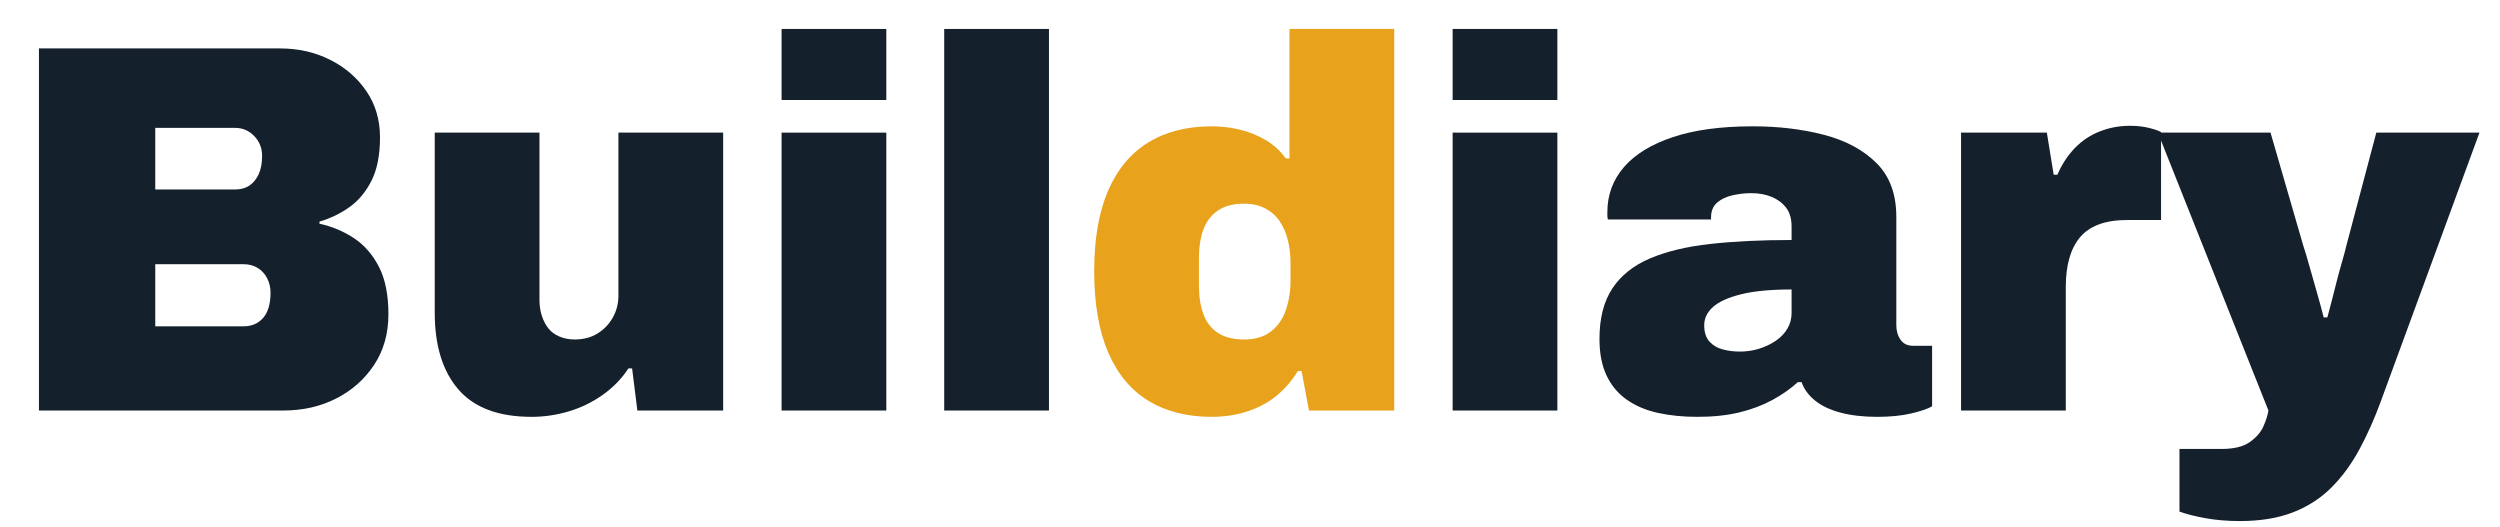
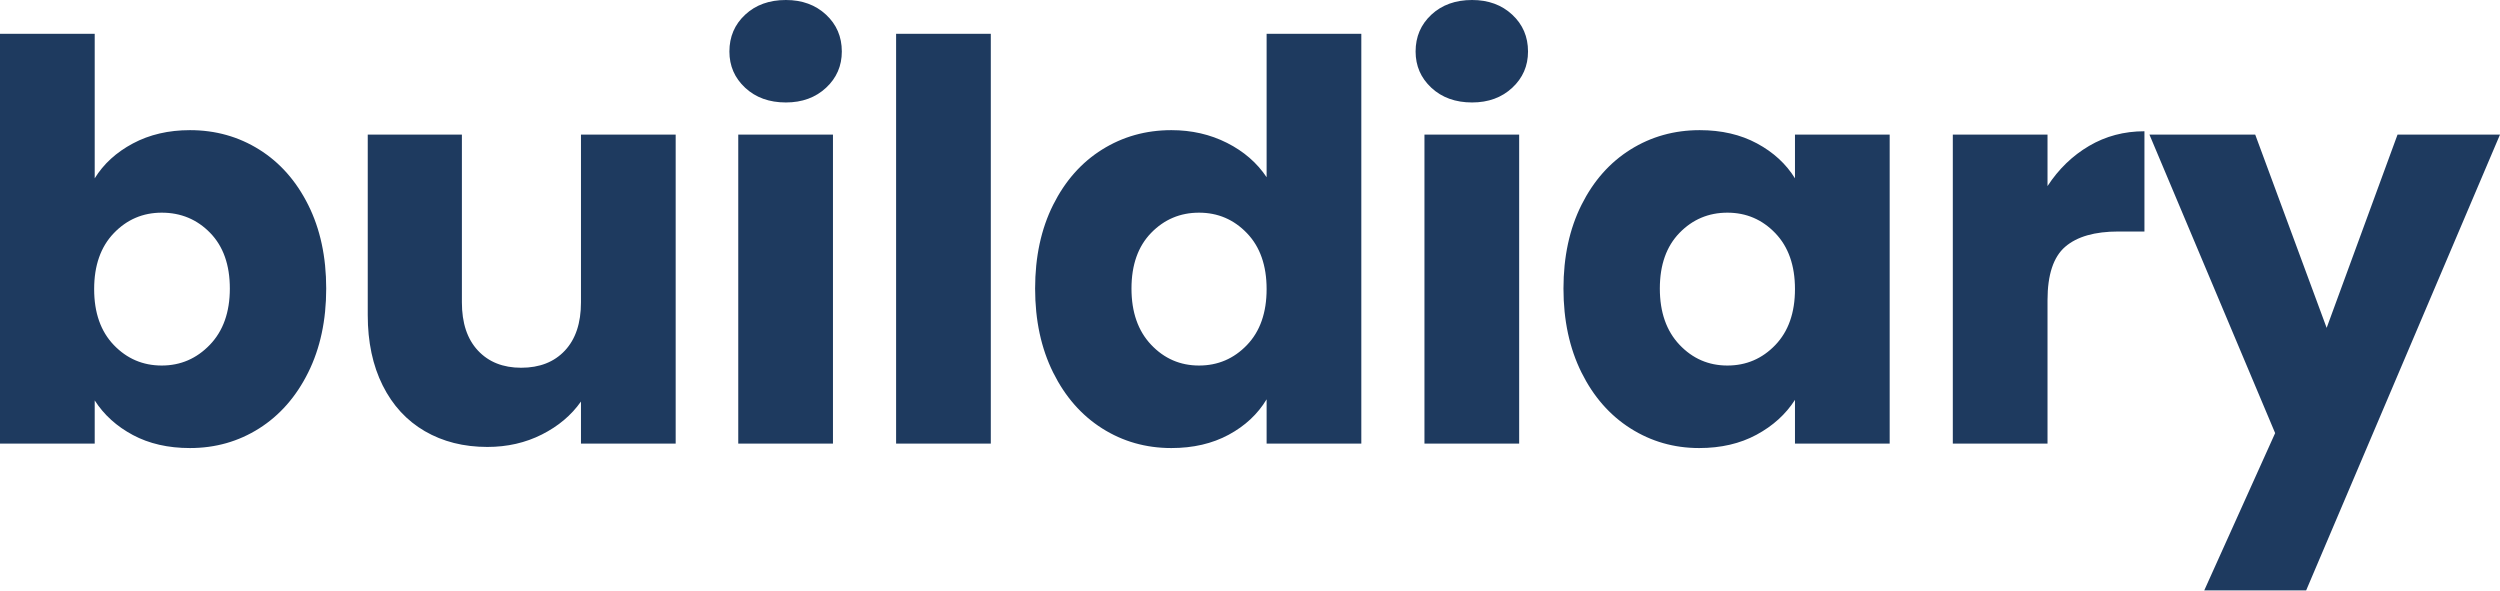
- <svg xmlns="http://www.w3.org/2000/svg" viewBox="0 0 475 100">
-   <path d="M7.4 78.0V9.2H53.2Q58.4 9.2 62.7 11.35Q67.0 13.5 69.6 17.3Q72.2 21.1 72.2 26.1Q72.2 31.1 70.6 34.3Q69.0 37.5 66.4 39.35Q63.8 41.2 60.7 42.1V42.5Q64.3 43.3 67.25 45.25Q70.2 47.2 72.0 50.7Q73.8 54.2 73.8 59.7Q73.8 65.2 71.1 69.3Q68.4 73.4 63.9 75.7Q59.4 78.0 53.8 78.0ZM29.5 62.0H46.3Q48.6 62.0 50.0 60.4Q51.4 58.8 51.4 55.6Q51.4 54.1 50.75 52.85Q50.1 51.6 48.95 50.9Q47.8 50.2 46.3 50.2H29.5ZM29.5 36.0H44.7Q46.3 36.0 47.4 35.25Q48.5 34.5 49.15 33.1Q49.8 31.7 49.8 29.6Q49.8 27.4 48.3 25.85Q46.8 24.3 44.7 24.3H29.5Z" fill="#14202B" />
-   <path d="M101 79.2Q91.6 79.2 87.1 74.0Q82.6 68.8 82.6 59.4V25.2H102.5V57.0Q102.5 58.6 102.95 60.0Q103.4 61.4 104.2 62.4Q105 63.4 106.3 63.95Q107.6 64.5 109.2 64.5Q111.7 64.5 113.55 63.35Q115.4 62.2 116.45 60.3Q117.5 58.4 117.5 56.2V25.2H137.4V78.0H121.1L120.1 70.0H119.4Q117.5 72.9 114.55 75.0Q111.6 77.1 108.1 78.15Q104.6 79.2 101 79.2Z" fill="#14202B" />
-   <path d="M148.5 19.0V5.5H168.4V19.0ZM148.5 78.0V25.2H168.4V78.0Z" fill="#14202B" />
-   <path d="M179.4 78.0V5.5H199.3V78.0Z" fill="#14202B" />
-   <path d="M230.2 79.2Q223.2 79.2 218.2 76.15Q213.2 73.1 210.55 66.95Q207.9 60.8 207.9 51.5Q207.9 42.3 210.55 36.2Q213.2 30.1 218.2 27.05Q223.2 24.0 230.2 24.0Q233.0 24.0 235.65 24.65Q238.3 25.3 240.55 26.65Q242.8 28.0 244.3 30.1H245.0V5.5H264.9V78.0H248.7L247.3 70.5H246.6Q243.8 75.0 239.6 77.1Q235.4 79.2 230.2 79.2ZM236.4 64.5Q239.5 64.5 241.45 63.0Q243.4 61.5 244.3 58.95Q245.2 56.4 245.2 53.3V50.0Q245.2 47.7 244.7 45.65Q244.2 43.6 243.15 42.05Q242.1 40.5 240.4 39.6Q238.7 38.7 236.4 38.7Q233.3 38.7 231.4 40.0Q229.5 41.3 228.65 43.6Q227.8 45.9 227.8 49.0V54.3Q227.8 57.4 228.65 59.7Q229.5 62.0 231.4 63.25Q233.3 64.5 236.4 64.5Z" fill="#E9A21B" />
-   <path d="M276.0 19.0V5.5H295.9V19.0ZM276.0 78.0V25.2H295.9V78.0Z" fill="#14202B" />
-   <path d="M322.5 79.2Q318.4 79.2 315.0 78.45Q311.6 77.7 309.1 75.95Q306.6 74.2 305.25 71.35Q303.9 68.5 303.9 64.4Q303.9 58.5 306.35 54.8Q308.8 51.1 313.5 49.1Q318.2 47.1 324.95 46.35Q331.7 45.6 340.4 45.6V43.0Q340.4 40.8 339.35 39.45Q338.3 38.1 336.6 37.4Q334.9 36.7 332.7 36.7Q331.0 36.7 329.2 37.1Q327.4 37.5 326.25 38.5Q325.1 39.5 325.1 41.3V41.7H305.5Q305.4 41.3 305.4 41.0Q305.4 40.7 305.4 40.3Q305.4 35.4 308.55 31.75Q311.7 28.1 317.85 26.05Q324.0 24.0 333.0 24.0Q340.3 24.0 346.5 25.6Q352.7 27.2 356.5 30.95Q360.3 34.7 360.3 41.2V61.8Q360.3 63.4 361.1 64.55Q361.9 65.7 363.5 65.7H367.1V77.2Q365.9 77.9 363.15 78.55Q360.4 79.2 356.7 79.2Q352.7 79.2 349.7 78.4Q346.7 77.6 344.85 76.1Q343.0 74.6 342.3 72.6H341.6Q339.5 74.5 336.75 76.0Q334.0 77.5 330.5 78.35Q327.0 79.2 322.5 79.2ZM330.6 66.8Q332.5 66.8 334.25 66.25Q336.0 65.7 337.4 64.75Q338.8 63.8 339.6 62.45Q340.4 61.1 340.4 59.5V55.0Q334.5 55.0 330.85 55.9Q327.2 56.8 325.5 58.3Q323.8 59.8 323.8 61.8Q323.8 63.8 324.8 64.9Q325.8 66.0 327.35 66.4Q328.9 66.8 330.6 66.8Z" fill="#14202B" />
-   <path d="M372.6 78.0V25.2H388.9L390.2 33.2H390.9Q392.2 30.2 394.25 28.1Q396.3 26.0 399.0 24.95Q401.7 23.9 404.7 23.9Q406.7 23.9 408.3 24.3Q409.9 24.7 410.6 25.1V41.8H404.2Q401 41.8 398.75 42.65Q396.5 43.5 395.15 45.15Q393.8 46.8 393.15 49.15Q392.5 51.5 392.5 54.5V78.0Z" fill="#14202B" />
-   <path d="M425.6 99.0Q422.0 99.0 419.0 98.45Q416.0 97.9 414.1 97.2V85.3H422.1Q425.6 85.3 427.45 84.0Q429.3 82.7 430.05 81.0Q430.8 79.3 431.0 78.0L410.0 25.2H431.4L437.6 46.6Q438.1 48.1 438.8 50.6Q439.5 53.1 440.25 55.7Q441.0 58.3 441.5 60.3H442.2Q442.6 58.9 443.05 57.1Q443.5 55.3 444.0 53.35Q444.5 51.4 445.0 49.7Q445.5 48.0 445.8 46.7L451.5 25.2H471.1L452.3 76.4Q450.5 81.3 448.25 85.45Q446.0 89.6 442.95 92.65Q439.9 95.7 435.65 97.35Q431.4 99.0 425.6 99.0Z" fill="#14202B" />
+ <svg xmlns="http://www.w3.org/2000/svg" viewBox="0 0 451.4 106.6">
+   <path d="M34.3 23.5Q41.2 23.5 46.8 27Q52.4 30.5 55.65 37Q58.9 43.5 58.9 52.1Q58.9 60.7 55.65 67.25Q52.4 73.8 46.8 77.35Q41.2 80.9 34.3 80.9Q28.4 80.9 24.0 78.55Q19.6 76.2 17.1 72.3V80.1H0.0V6.1H17.1V32.2Q19.5 28.3 24 25.9Q28.5 23.5 34.3 23.5ZM29.2 38.4Q24.1 38.4 20.55 42.1Q17 45.8 17 52.2Q17 58.6 20.55 62.3Q24.1 66.0 29.2 66.0Q34.3 66.0 37.9 62.25Q41.5 58.5 41.5 52.1Q41.5 45.7 37.95 42.05Q34.4 38.4 29.2 38.4Z M122.0 24.3V80.1H104.9V72.5Q102.3 76.2 97.85 78.45Q93.4 80.7 88.0 80.7Q81.6 80.7 76.7 77.85Q71.8 75 69.1 69.6Q66.4 64.2 66.4 56.9V24.3H83.4V54.6Q83.4 60.2 86.3 63.3Q89.2 66.4 94.1 66.4Q99.1 66.4 102.0 63.3Q104.9 60.2 104.9 54.6V24.3Z M131.7 9.3Q131.7 5.3 134.55 2.65Q137.4 0.0 141.9 0.0Q146.3 0.0 149.15 2.65Q152.0 5.3 152.0 9.3Q152.0 13.2 149.15 15.85Q146.3 18.5 141.9 18.5Q137.4 18.5 134.55 15.85Q131.7 13.2 131.7 9.3ZM150.4 24.3V80.1H133.3V24.3Z M178.9 6.1V80.1H161.8V6.1Z M211.5 23.5Q217 23.5 221.55 25.8Q226.1 28.1 228.7 32V6.1H245.8V80.1H228.7V72.1Q226.3 76.1 221.85 78.5Q217.4 80.9 211.5 80.9Q204.6 80.9 199 77.35Q193.4 73.8 190.15 67.25Q186.9 60.7 186.9 52.1Q186.9 43.5 190.15 37Q193.4 30.5 199 27Q204.6 23.5 211.5 23.5ZM216.5 38.4Q211.4 38.4 207.85 42.05Q204.3 45.7 204.3 52.1Q204.3 58.5 207.85 62.25Q211.4 66.0 216.5 66.0Q221.6 66.0 225.15 62.3Q228.7 58.6 228.7 52.2Q228.7 45.8 225.15 42.1Q221.6 38.4 216.5 38.4Z M255.6 9.3Q255.6 5.3 258.45 2.65Q261.3 0.0 265.8 0.0Q270.2 0.0 273.05 2.65Q275.9 5.3 275.9 9.3Q275.9 13.2 273.05 15.85Q270.2 18.5 265.8 18.5Q261.3 18.5 258.45 15.85Q255.6 13.2 255.6 9.3ZM274.3 24.3V80.1H257.2V24.3Z M306.9 23.5Q312.8 23.5 317.25 25.9Q321.7 28.3 324.1 32.2V24.3H341.2V80.1H324.1V72.2Q321.6 76.1 317.15 78.5Q312.7 80.9 306.8 80.9Q300.0 80.9 294.4 77.35Q288.8 73.8 285.55 67.25Q282.3 60.7 282.3 52.1Q282.3 43.5 285.55 37Q288.8 30.5 294.4 27Q300.0 23.5 306.9 23.5ZM311.9 38.4Q306.8 38.4 303.25 42.05Q299.7 45.7 299.7 52.1Q299.7 58.5 303.25 62.25Q306.8 66.0 311.9 66.0Q317.0 66.0 320.55 62.3Q324.1 58.6 324.1 52.2Q324.1 45.8 320.55 42.1Q317.0 38.4 311.9 38.4Z M387.2 23.7V41.8H382.5Q376.1 41.8 372.9 44.55Q369.7 47.3 369.7 54.2V80.1H352.6V24.3H369.7V33.6Q372.7 29 377.2 26.35Q381.7 23.7 387.2 23.7Z M451.4 24.3 416.4 106.6H398.0L410.8 78.2L388.1 24.3H407.2L420.1 59.2L432.9 24.3Z" fill="#1E3A5F" />
</svg>
